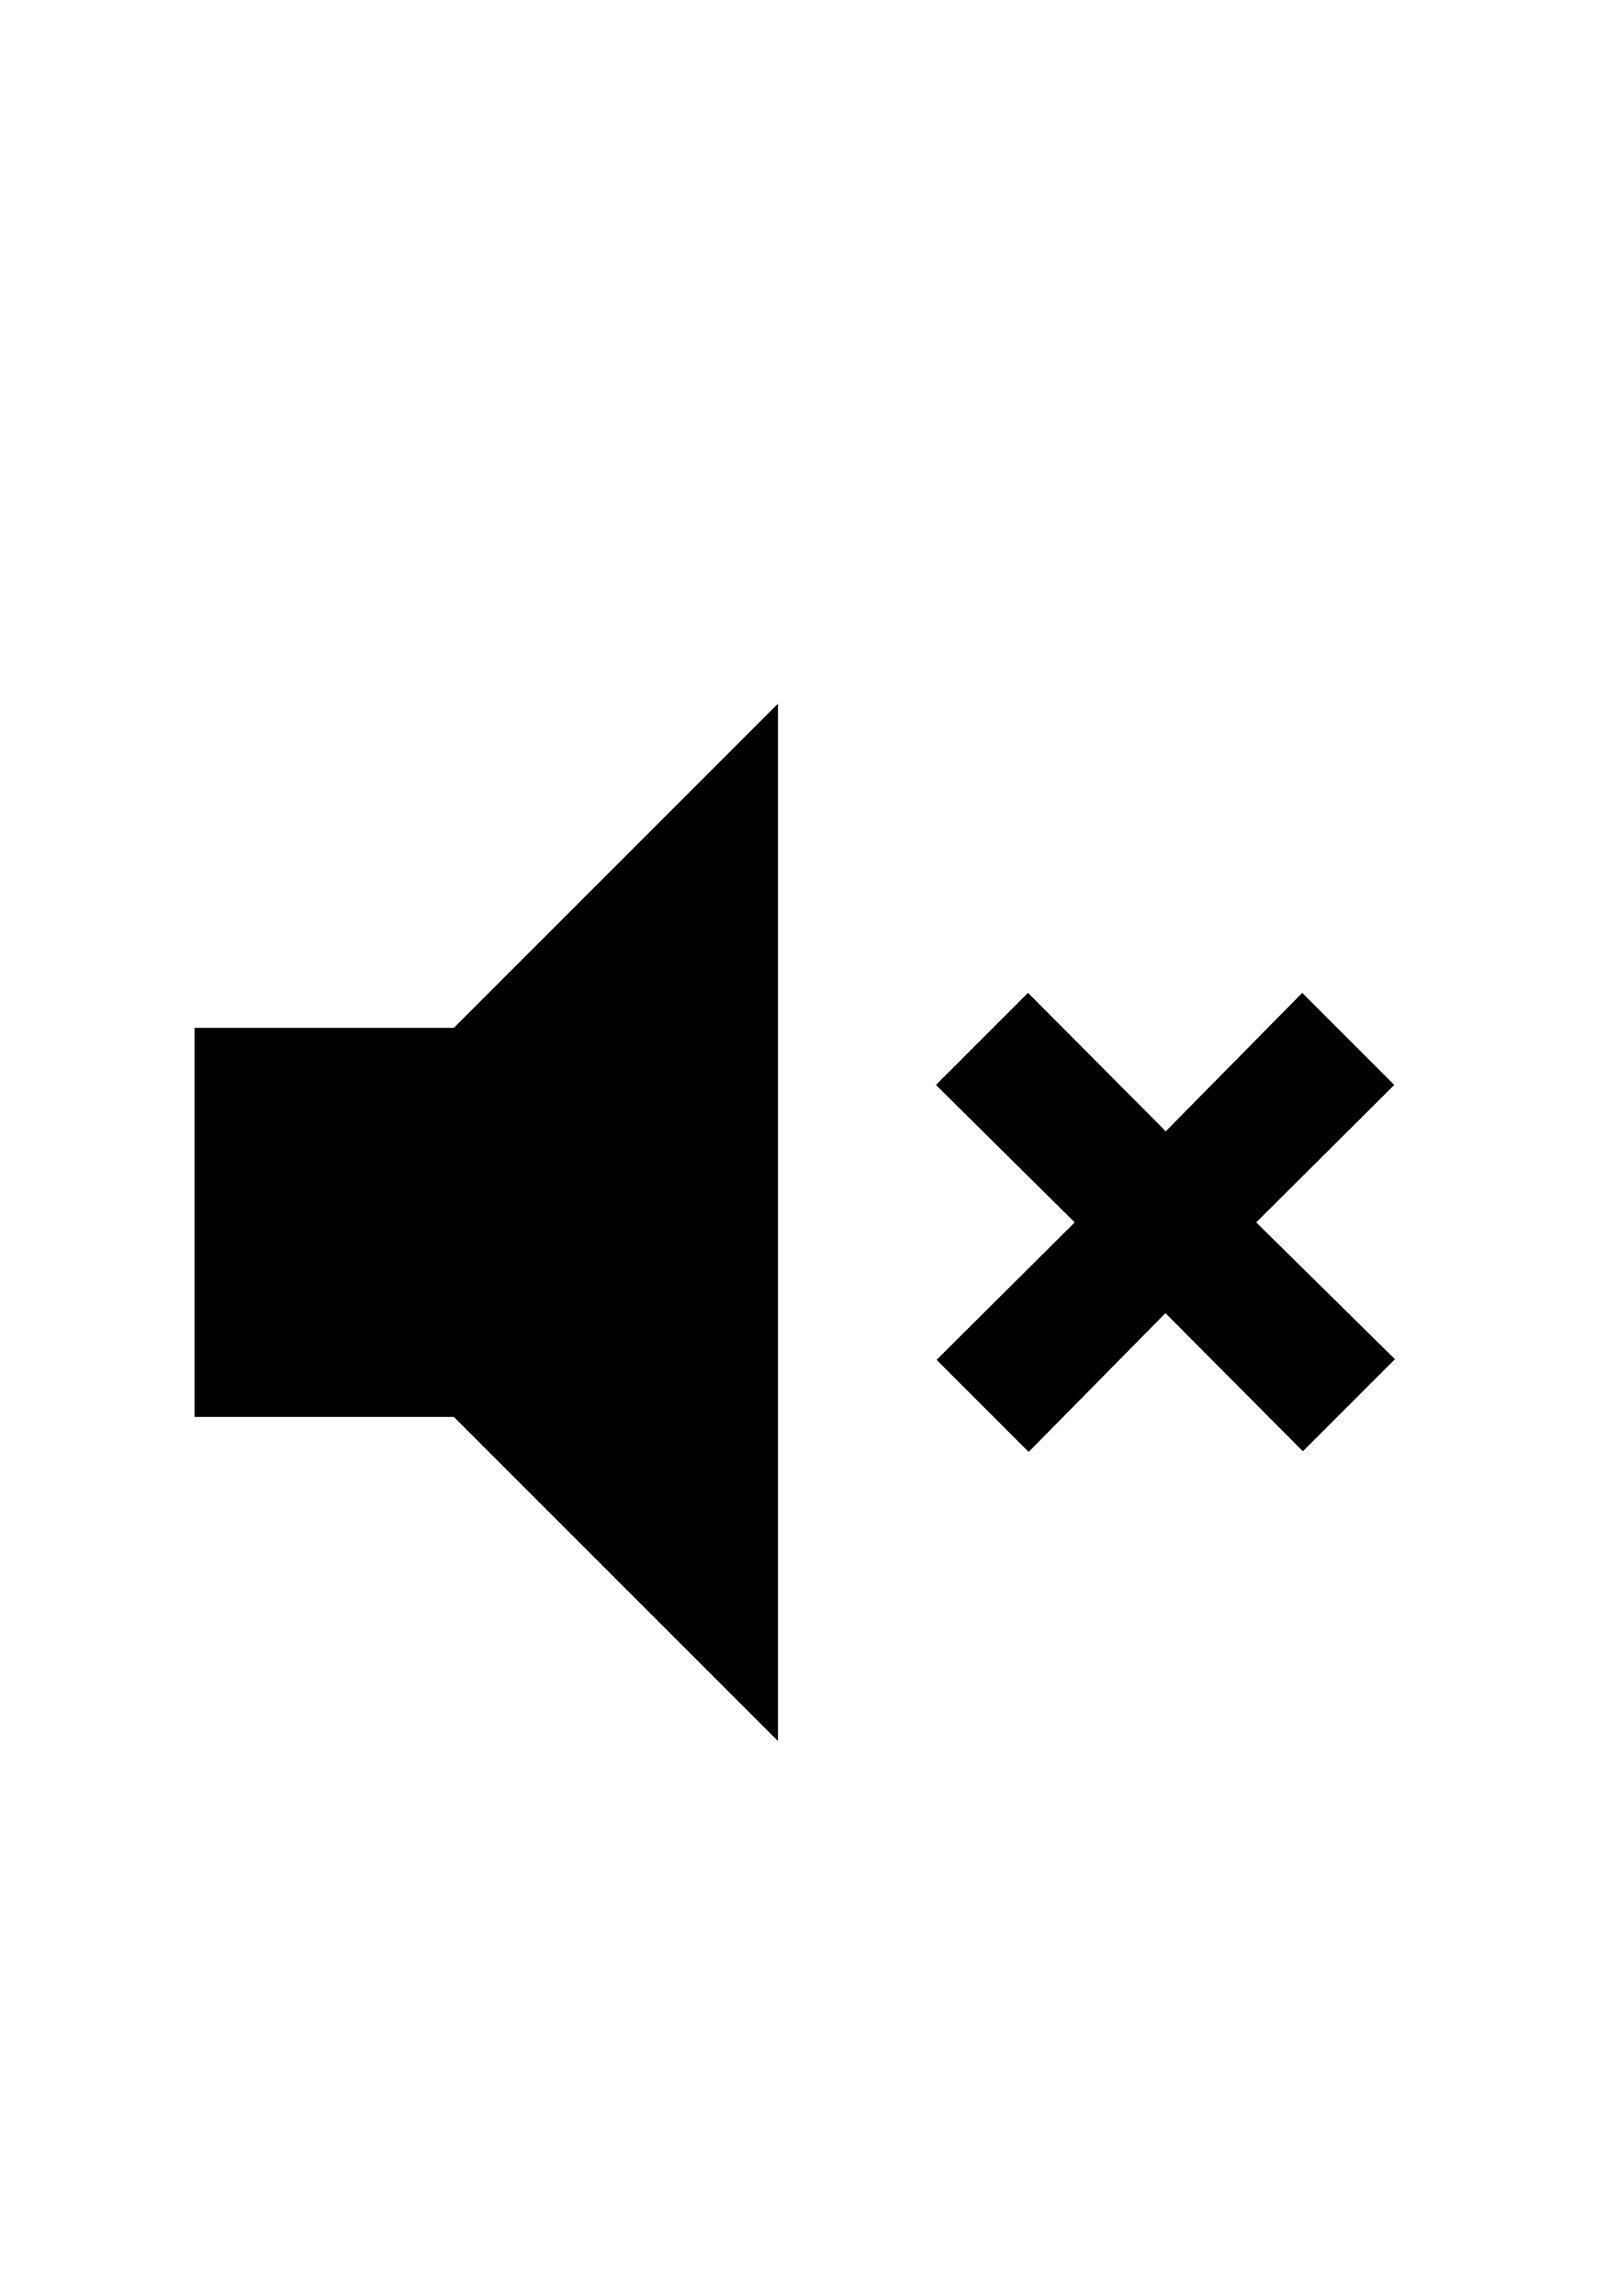
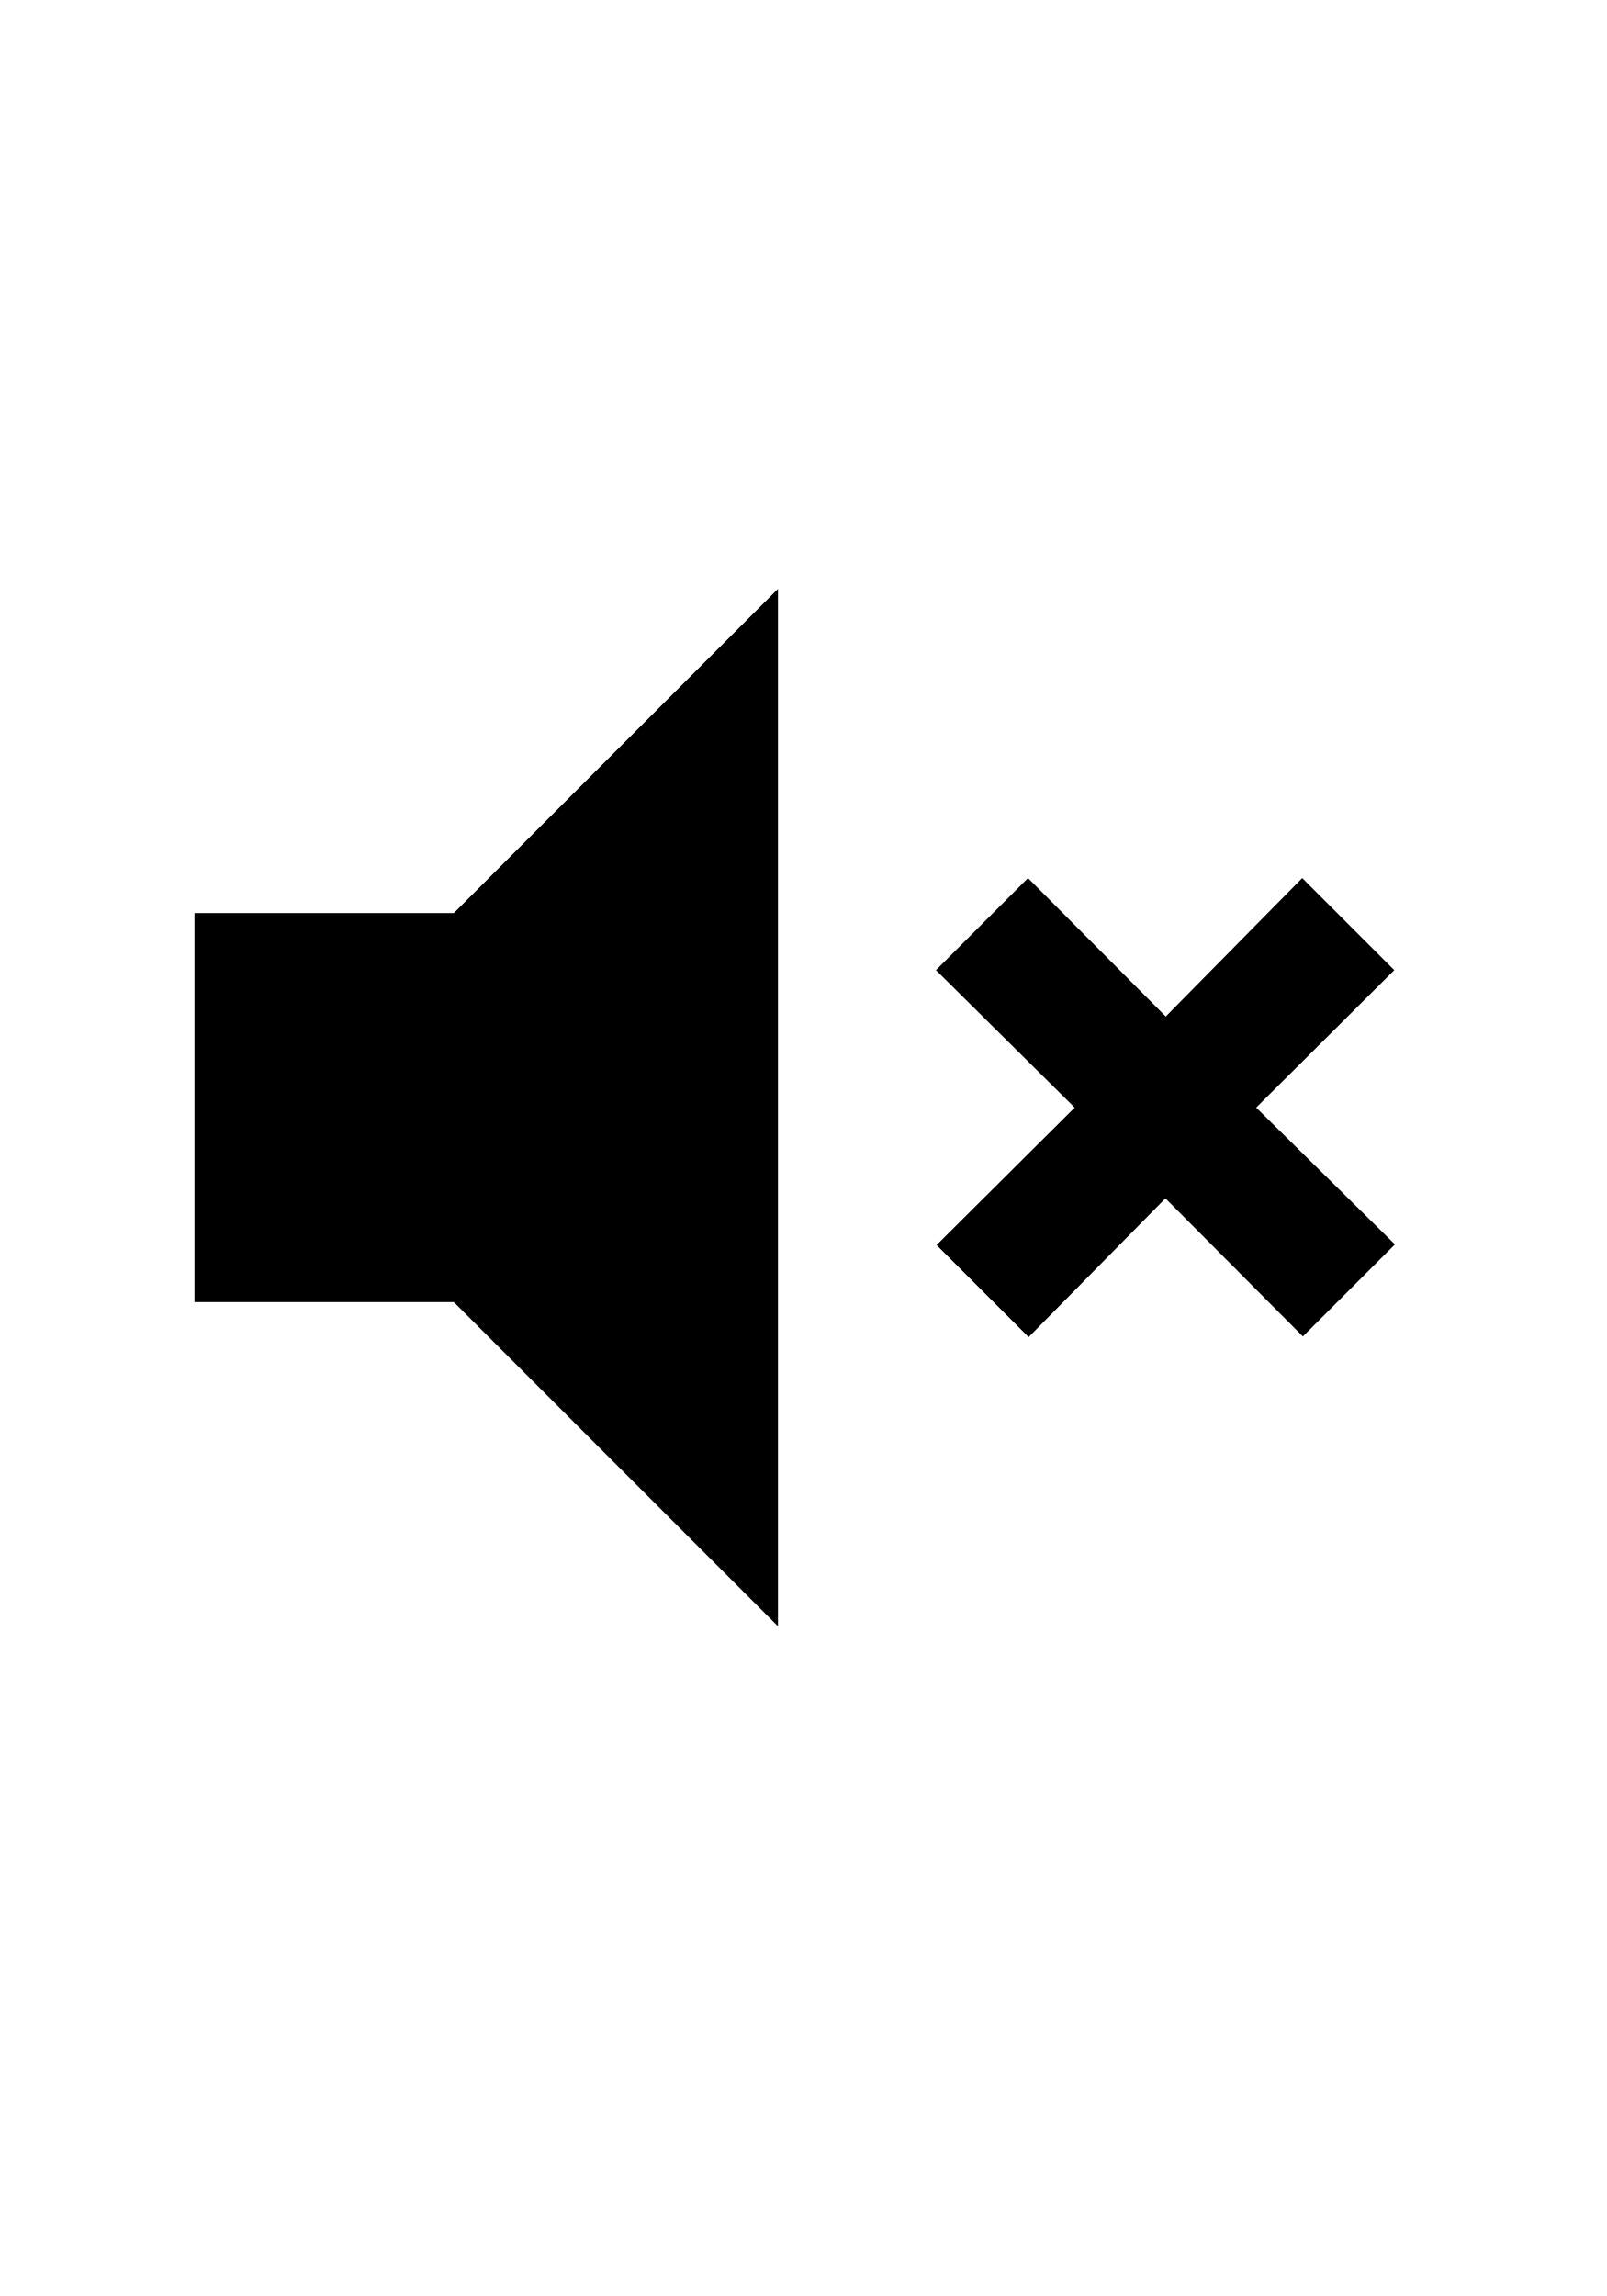
- <svg xmlns="http://www.w3.org/2000/svg" width="28" height="40" viewBox="0 -10 28 40">
+ <svg xmlns="http://www.w3.org/2000/svg" width="28" height="40" viewBox="0 -8 28 40">
  <path transform="scale(0.0220625 0.0220625)" d="M358.4 358.4h-204.8v307.2h204.8l256 256v-819.2l-256 256z" />
  <path transform="scale(0.0220625 0.0220625)" d="M920.4 439.808l-108.544-109.056-72.704 72.704 109.568 108.544-109.056 108.544 72.704 72.704 108.032-109.568 108.544 109.056 72.704-72.704-109.568-108.032 109.056-108.544-72.704-72.704-108.032 109.568z" />
</svg>
